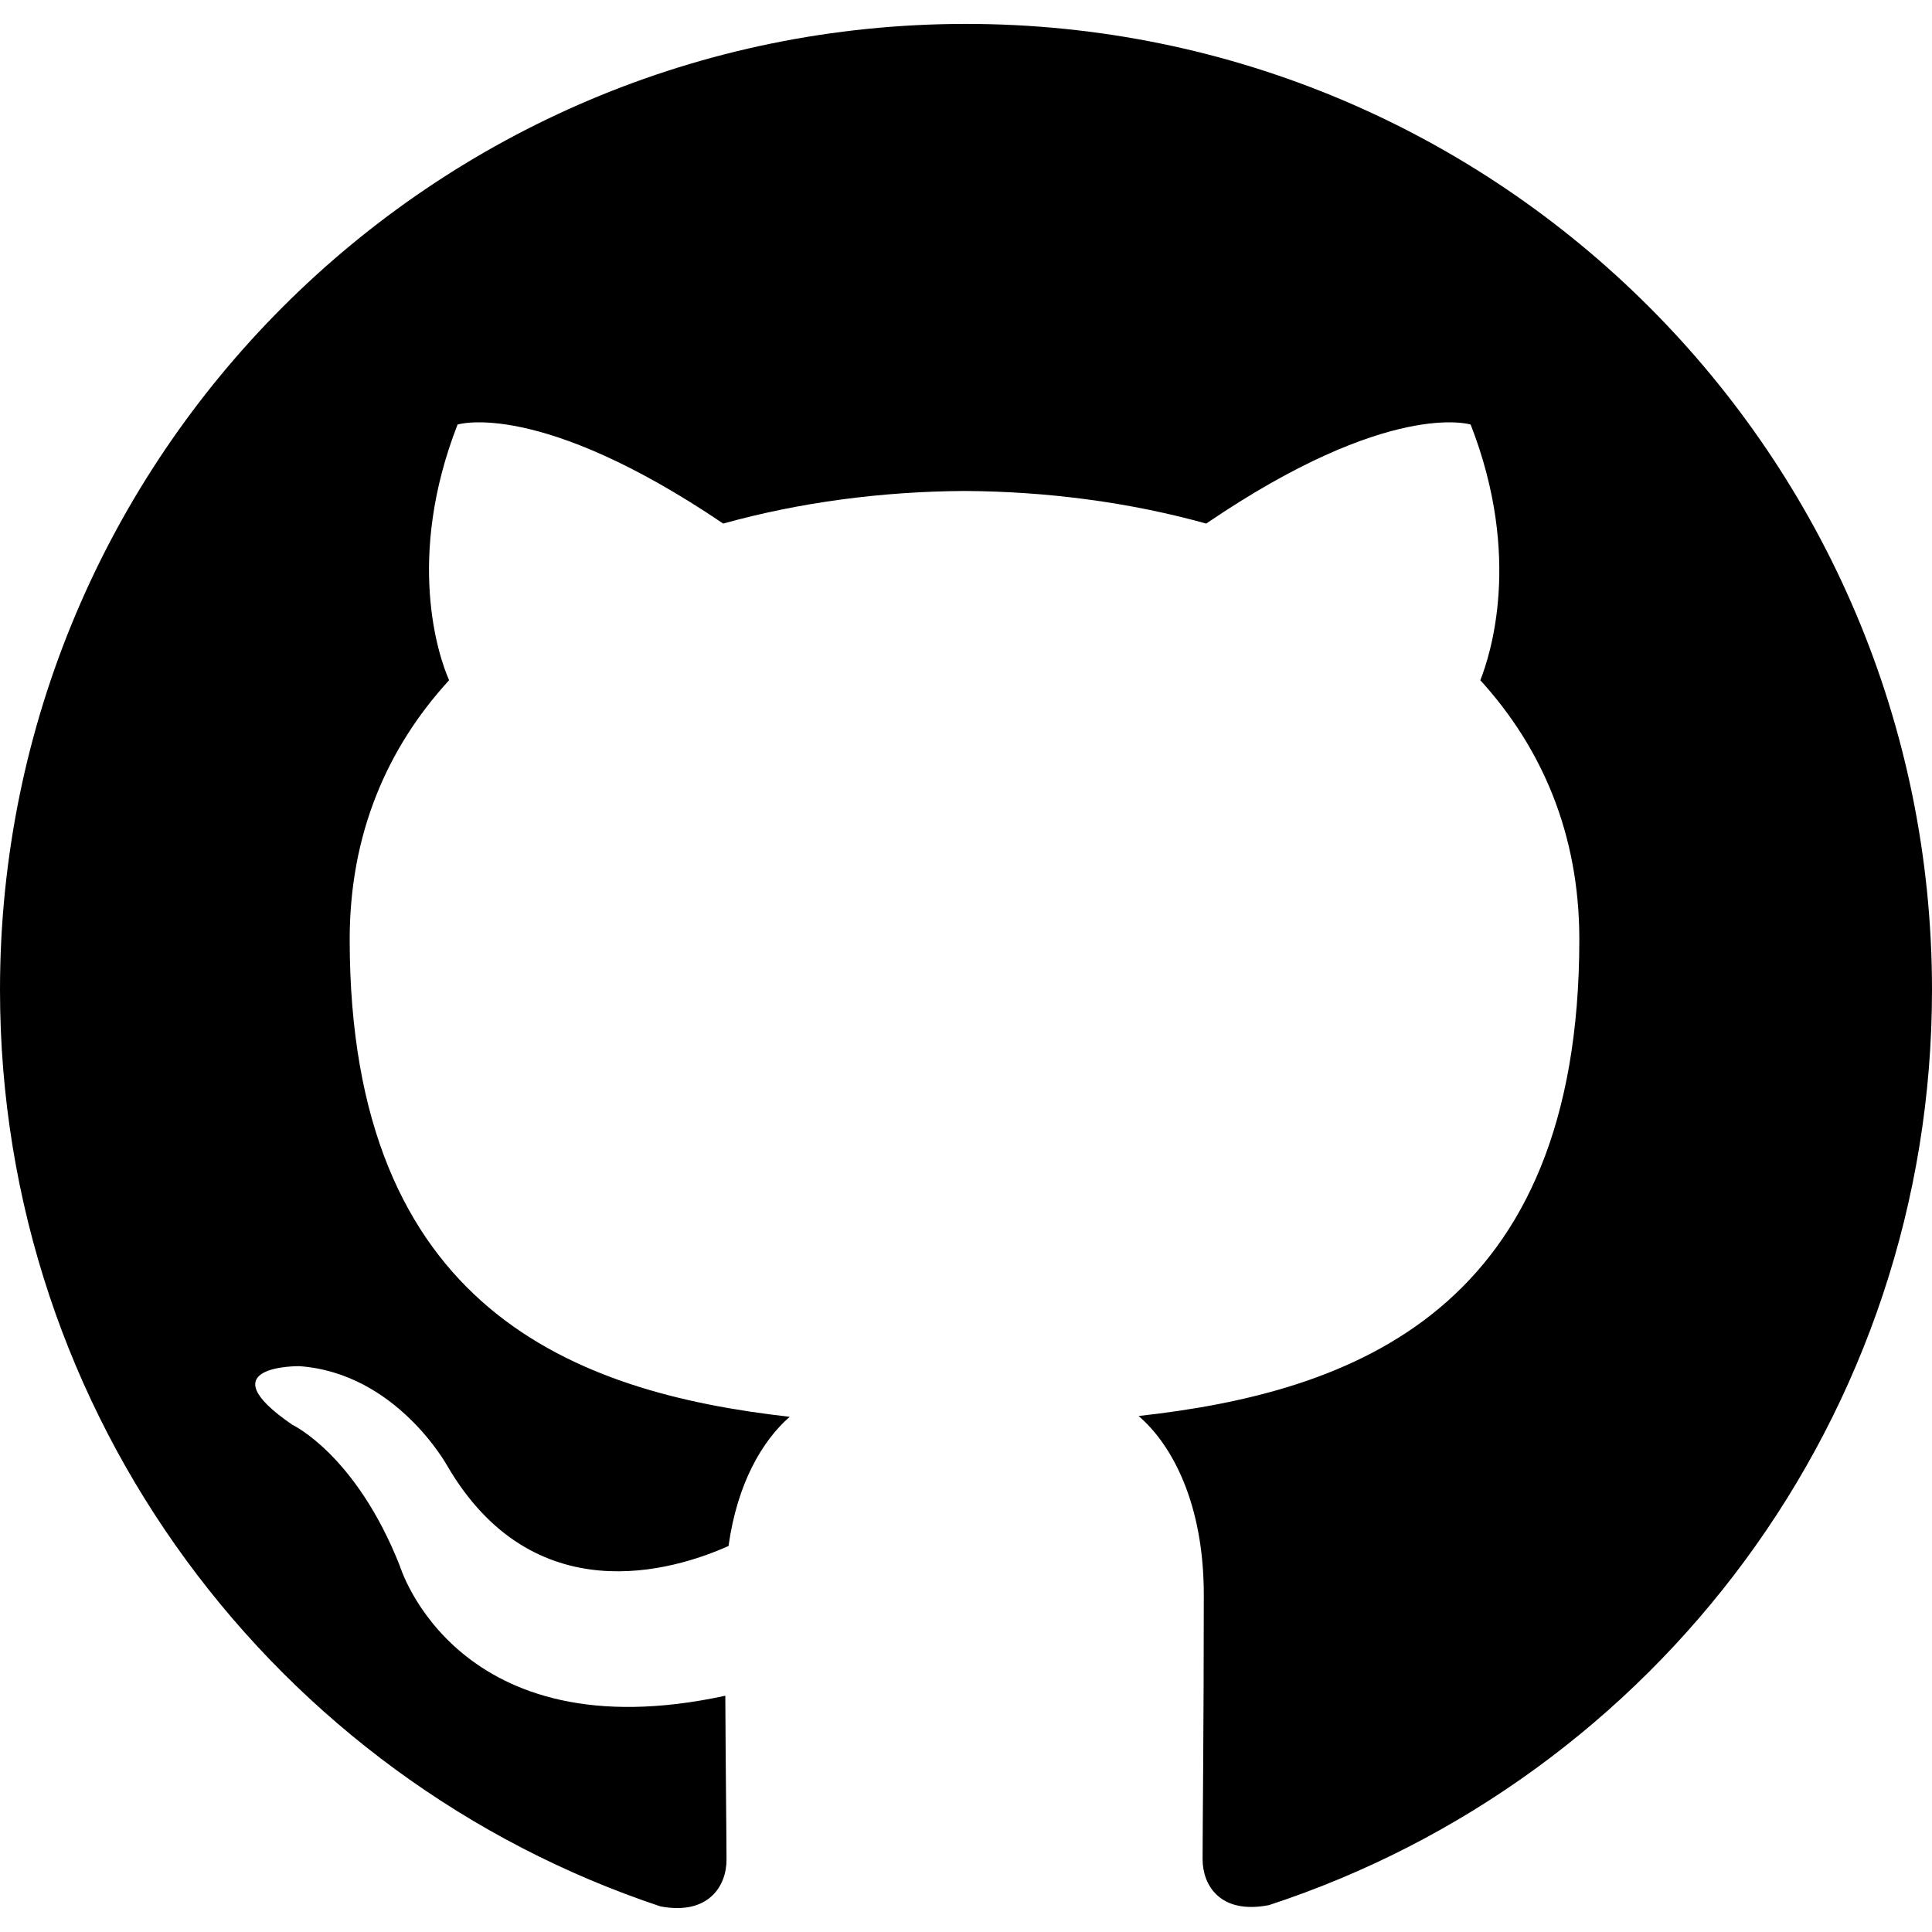
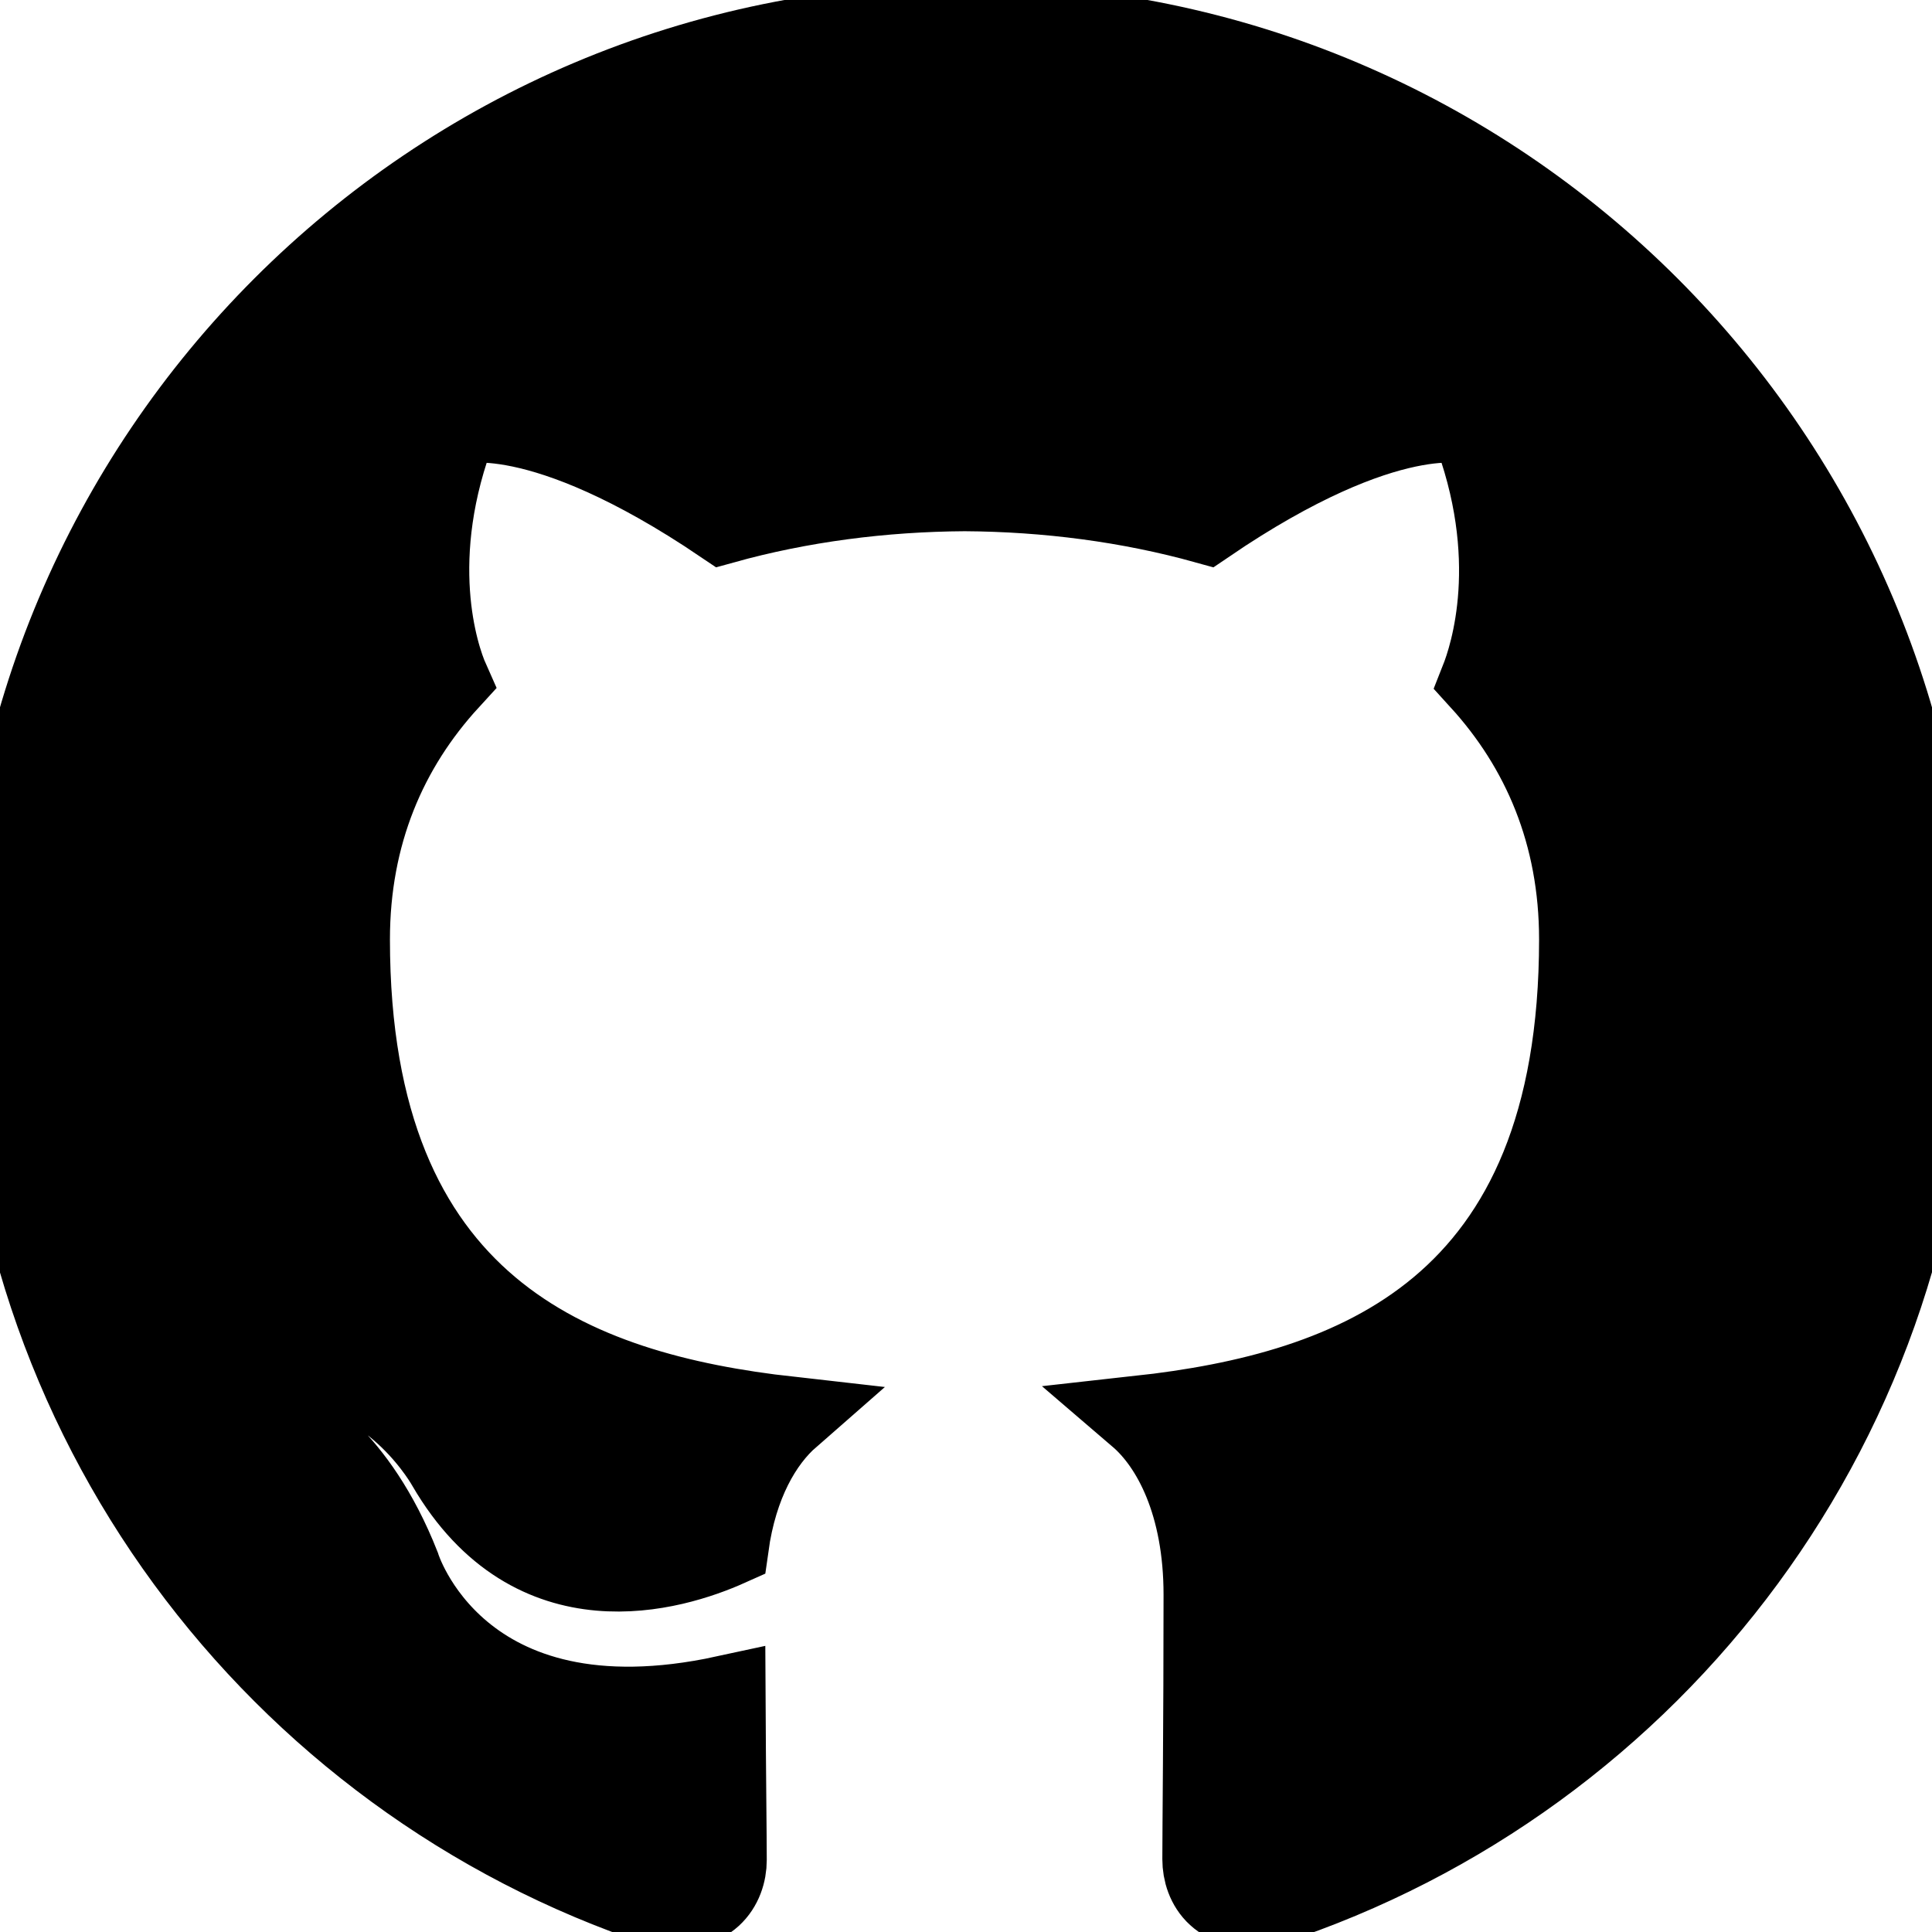
- <svg xmlns="http://www.w3.org/2000/svg" fill="currentColor" role="img" viewBox="0 0 24 24">
+ <svg xmlns="http://www.w3.org/2000/svg" stroke="currentColor" fill="currentColor" role="img" viewBox="0 0 24 24">
  <path d="M12 .297c-6.63 0-12 5.373-12 12 0 5.303 3.438 9.8 8.205 11.385.6.113.82-.258.82-.577 0-.285-.01-1.04-.015-2.04-3.338.724-4.042-1.61-4.042-1.61C4.422 18.07 3.633 17.7 3.633 17.7c-1.087-.744.084-.729.084-.729 1.205.084 1.838 1.236 1.838 1.236 1.07 1.835 2.809 1.305 3.495.998.108-.776.417-1.305.76-1.605-2.665-.3-5.466-1.332-5.466-5.93 0-1.31.465-2.38 1.235-3.22-.135-.303-.54-1.523.105-3.176 0 0 1.005-.322 3.3 1.23.96-.267 1.98-.399 3-.405 1.02.006 2.04.138 3 .405 2.28-1.552 3.285-1.23 3.285-1.23.645 1.653.24 2.873.12 3.176.765.84 1.23 1.91 1.23 3.22 0 4.61-2.805 5.625-5.475 5.92.42.36.81 1.096.81 2.22 0 1.606-.015 2.896-.015 3.286 0 .315.21.69.825.57C20.565 22.092 24 17.592 24 12.297c0-6.627-5.373-12-12-12" />
</svg>
